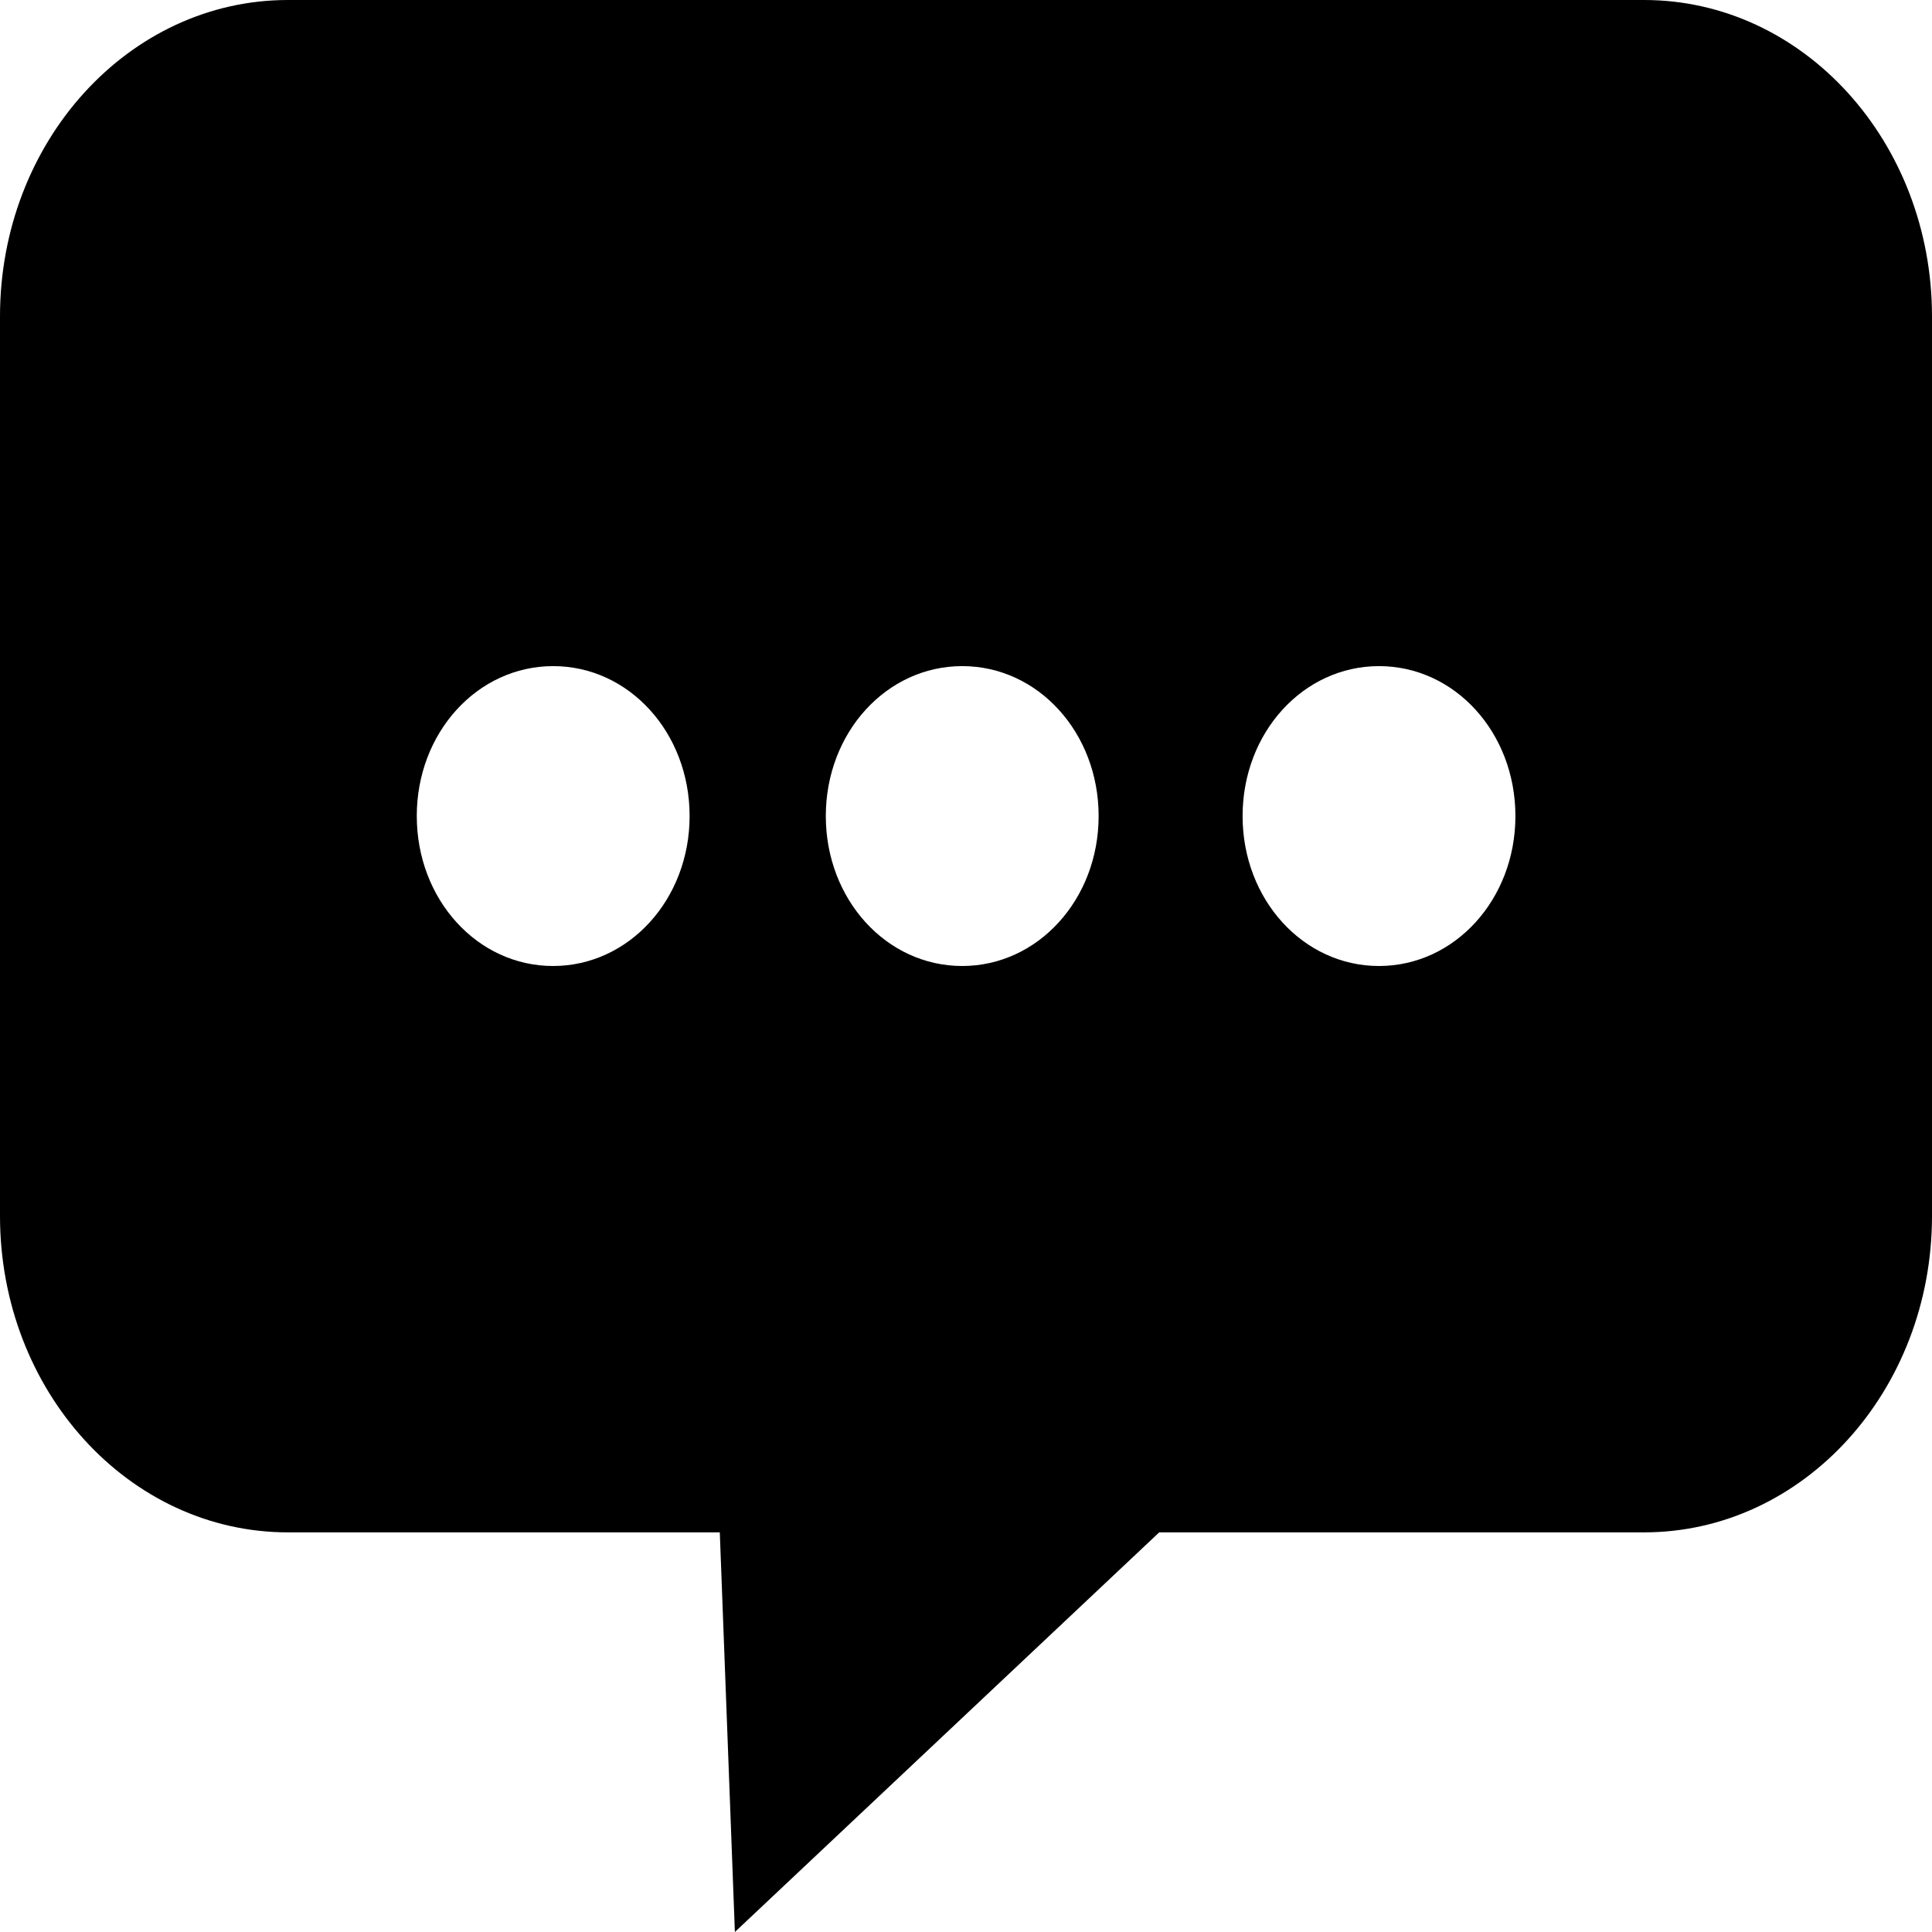
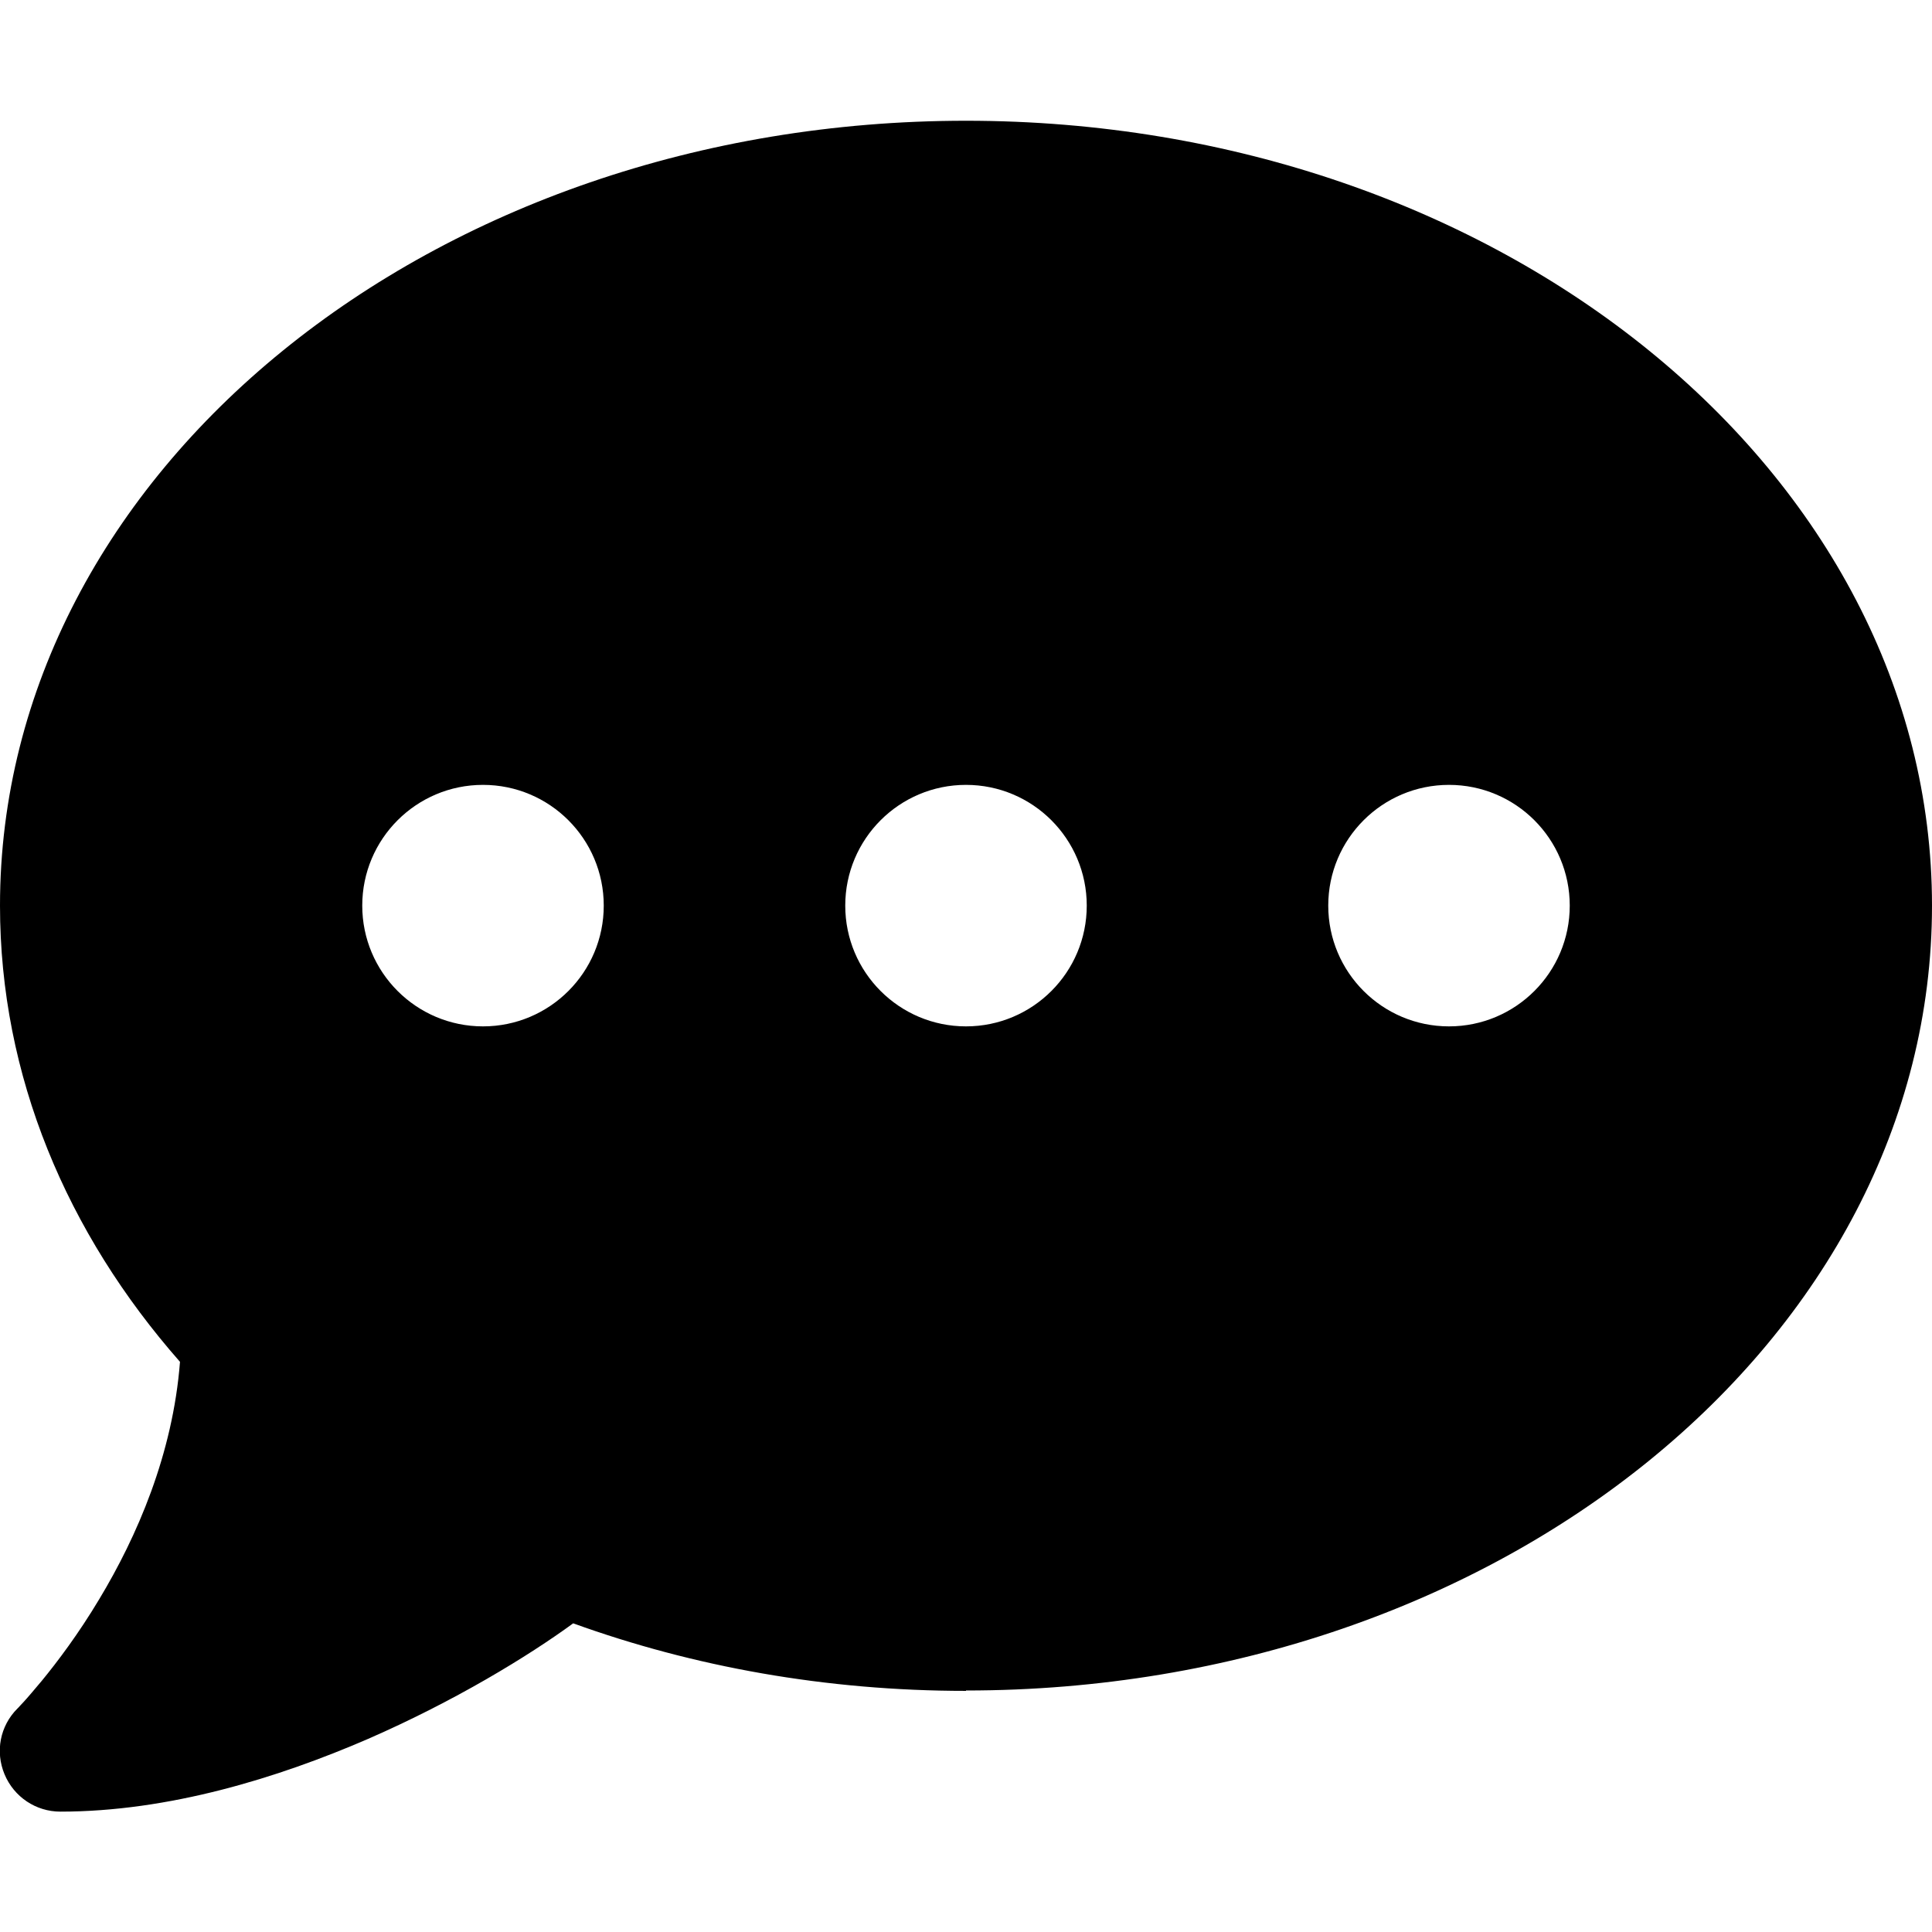
- <svg xmlns="http://www.w3.org/2000/svg" width="128" height="128">
-   <path d="M0 20.967v59.59c0 11.59 8.537 20.966 19.075 20.966h28.613l1 26.477L76.8 101.523h32.125c10.538 0 19.075-9.377 19.075-20.966v-59.59C128 9.377 119.463 0 108.925 0h-89.85C8.538 0 0 9.377 0 20.967zm82.325 33.1c0-5.524 4.013-9.935 9.037-9.935 5.026 0 9.038 4.41 9.038 9.934 0 5.524-4.025 9.934-9.038 9.934-5.024 0-9.037-4.41-9.037-9.934zm-27.613 0c0-5.524 4.013-9.935 9.038-9.935s9.037 4.41 9.037 9.934c0 5.524-4.025 9.934-9.037 9.934-5.025 0-9.038-4.41-9.038-9.934zm-27.1 0c0-5.524 4.013-9.935 9.038-9.935s9.038 4.41 9.038 9.934c0 5.524-4.026 9.934-9.05 9.934-5.013 0-9.025-4.41-9.025-9.934z" />
+ <svg xmlns="http://www.w3.org/2000/svg" viewBox="0 0 512 512">
+   <path d="M256 448c141.4 0 256-93.1 256-208S397.4 32 256 32S0 125.1 0 240c0 45.1 17.7 86.8 47.7 120.9c-1.9 24.5-11.4 46.3-21.4 62.9c-5.5 9.2-11.1 16.6-15.2 21.6c-2.1 2.5-3.7 4.4-4.9 5.7c-.6 .6-1 1.1-1.3 1.4l-.3 .3 0 0 0 0 0 0 0 0c-4.6 4.6-5.9 11.4-3.4 17.4c2.5 6 8.3 9.9 14.8 9.9c28.7 0 57.6-8.9 81.6-19.3c22.9-10 42.4-21.9 54.3-30.6c31.8 11.5 67 17.9 104.1 17.9zM128 208a32 32 0 1 1 0 64 32 32 0 1 1 0-64zm128 0a32 32 0 1 1 0 64 32 32 0 1 1 0-64zm96 32a32 32 0 1 1 64 0 32 32 0 1 1 -64 0z" />
</svg>
